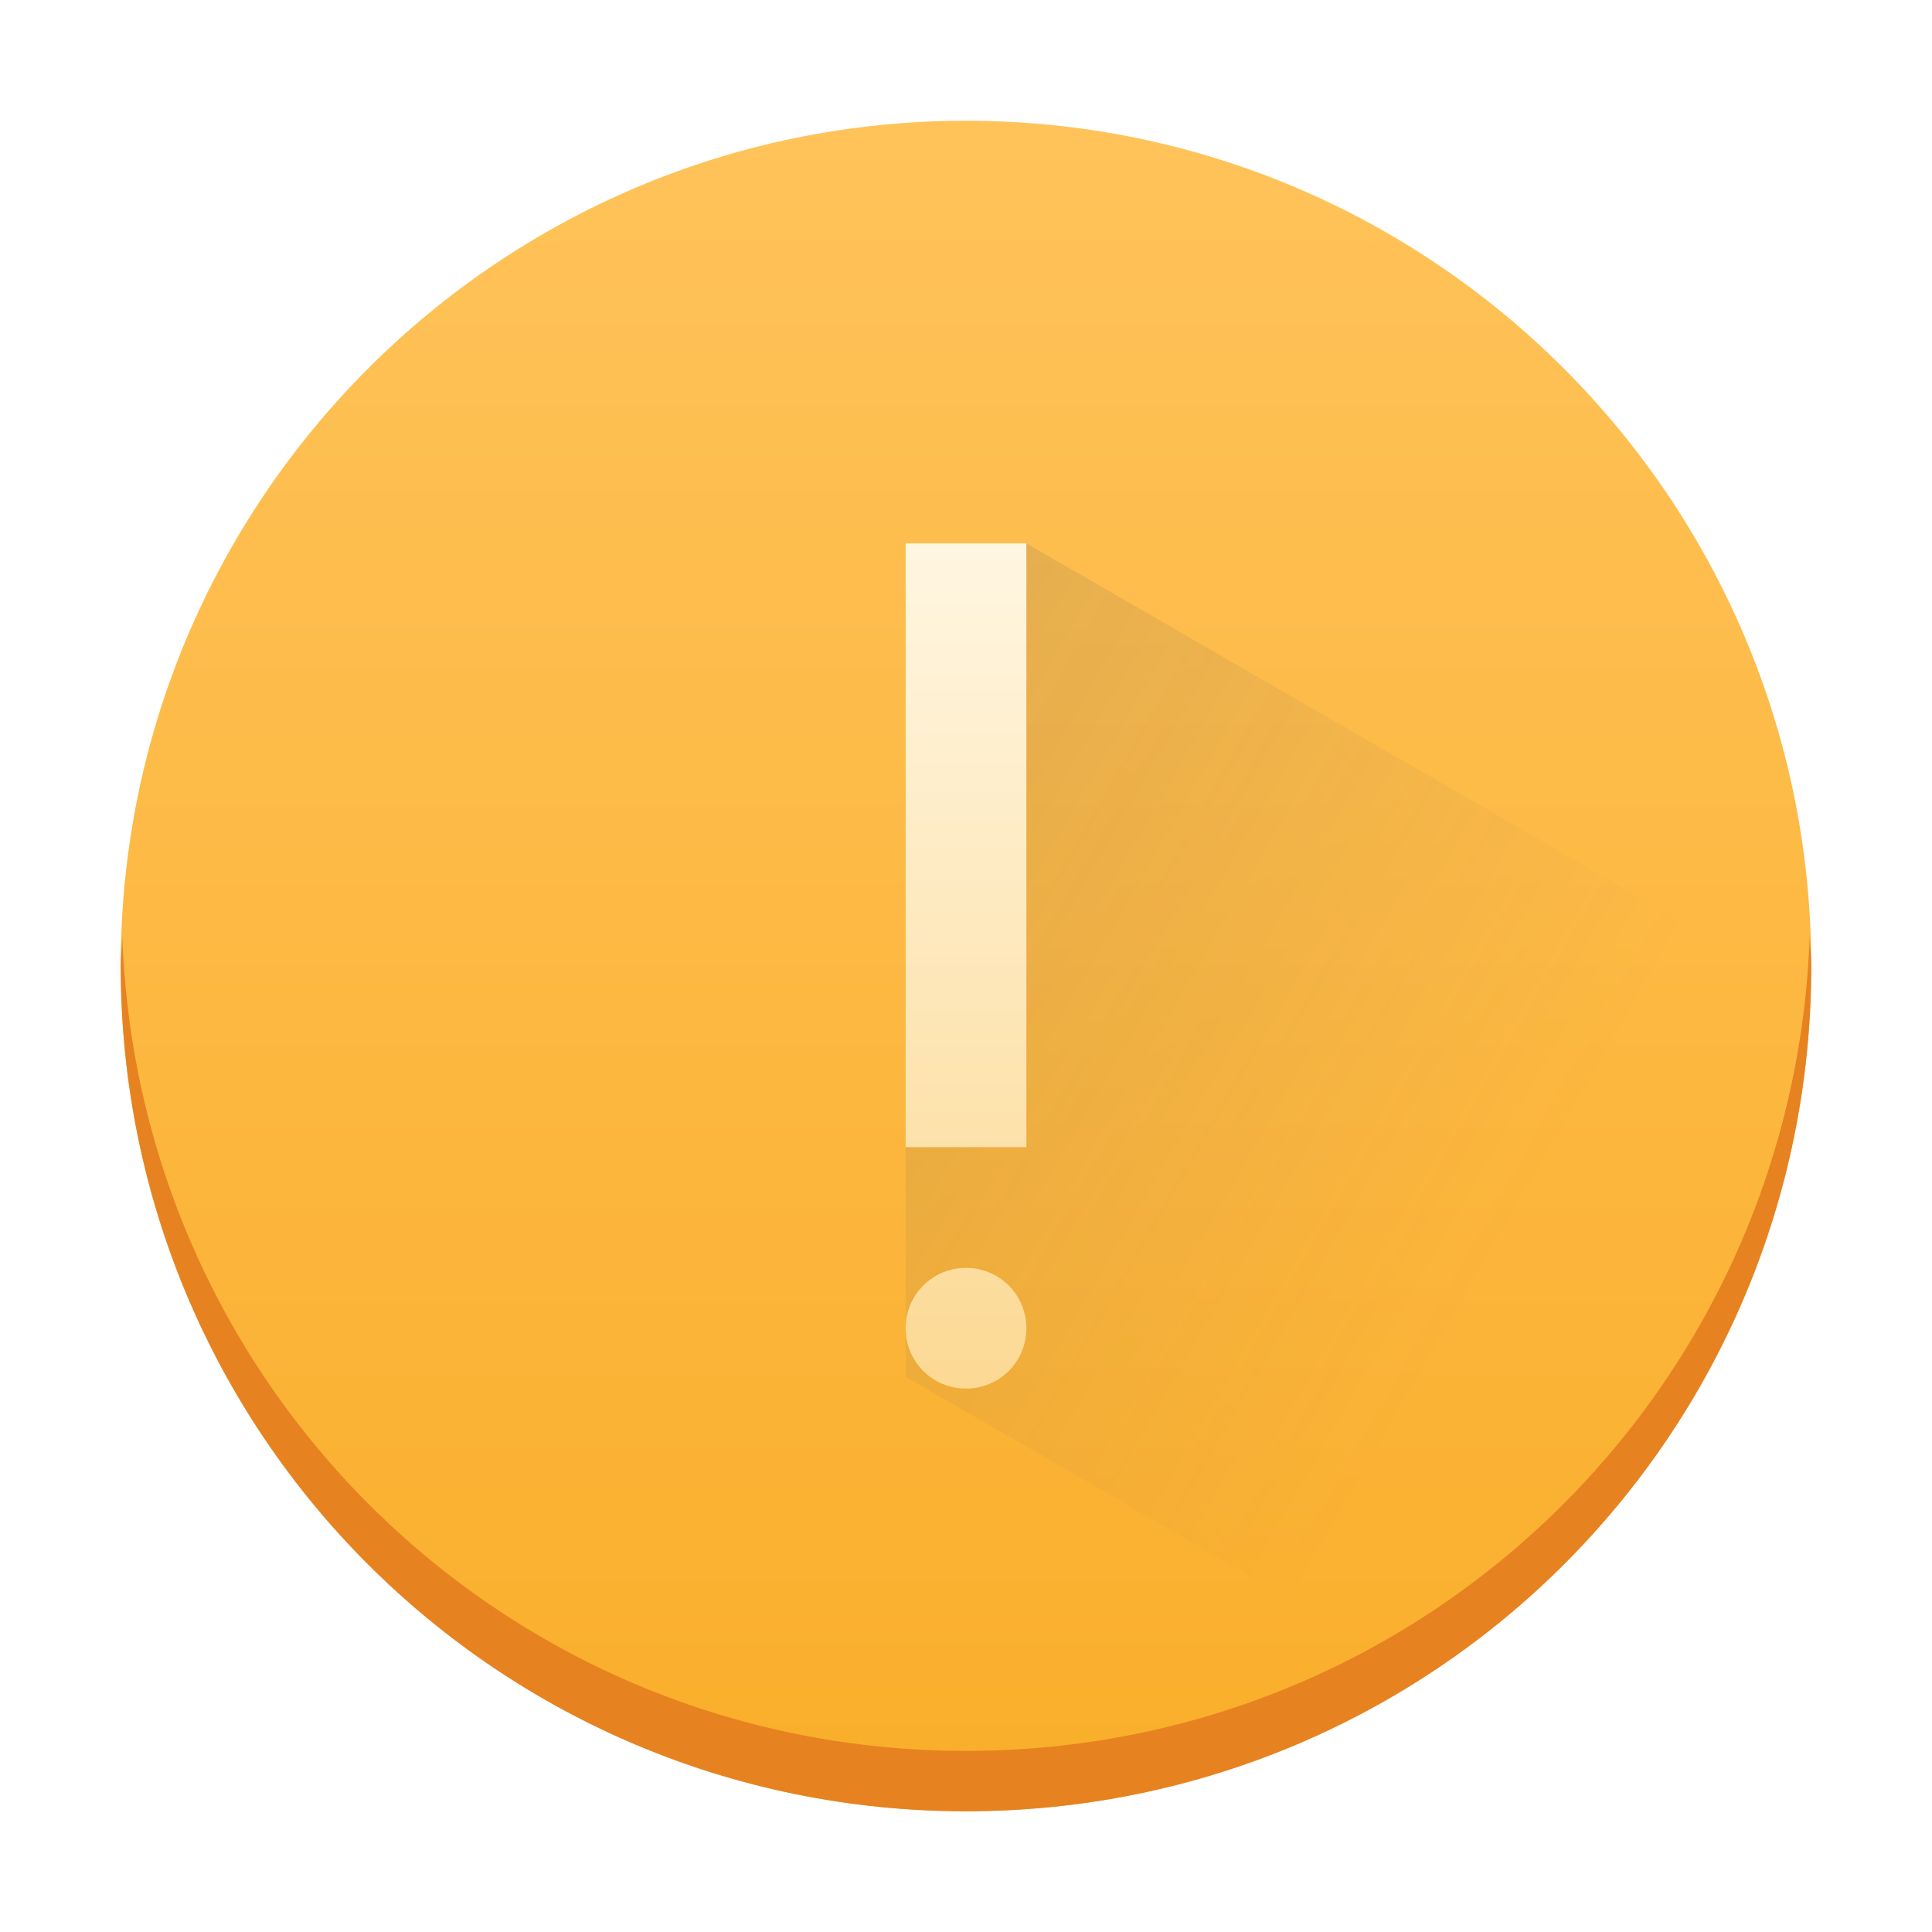
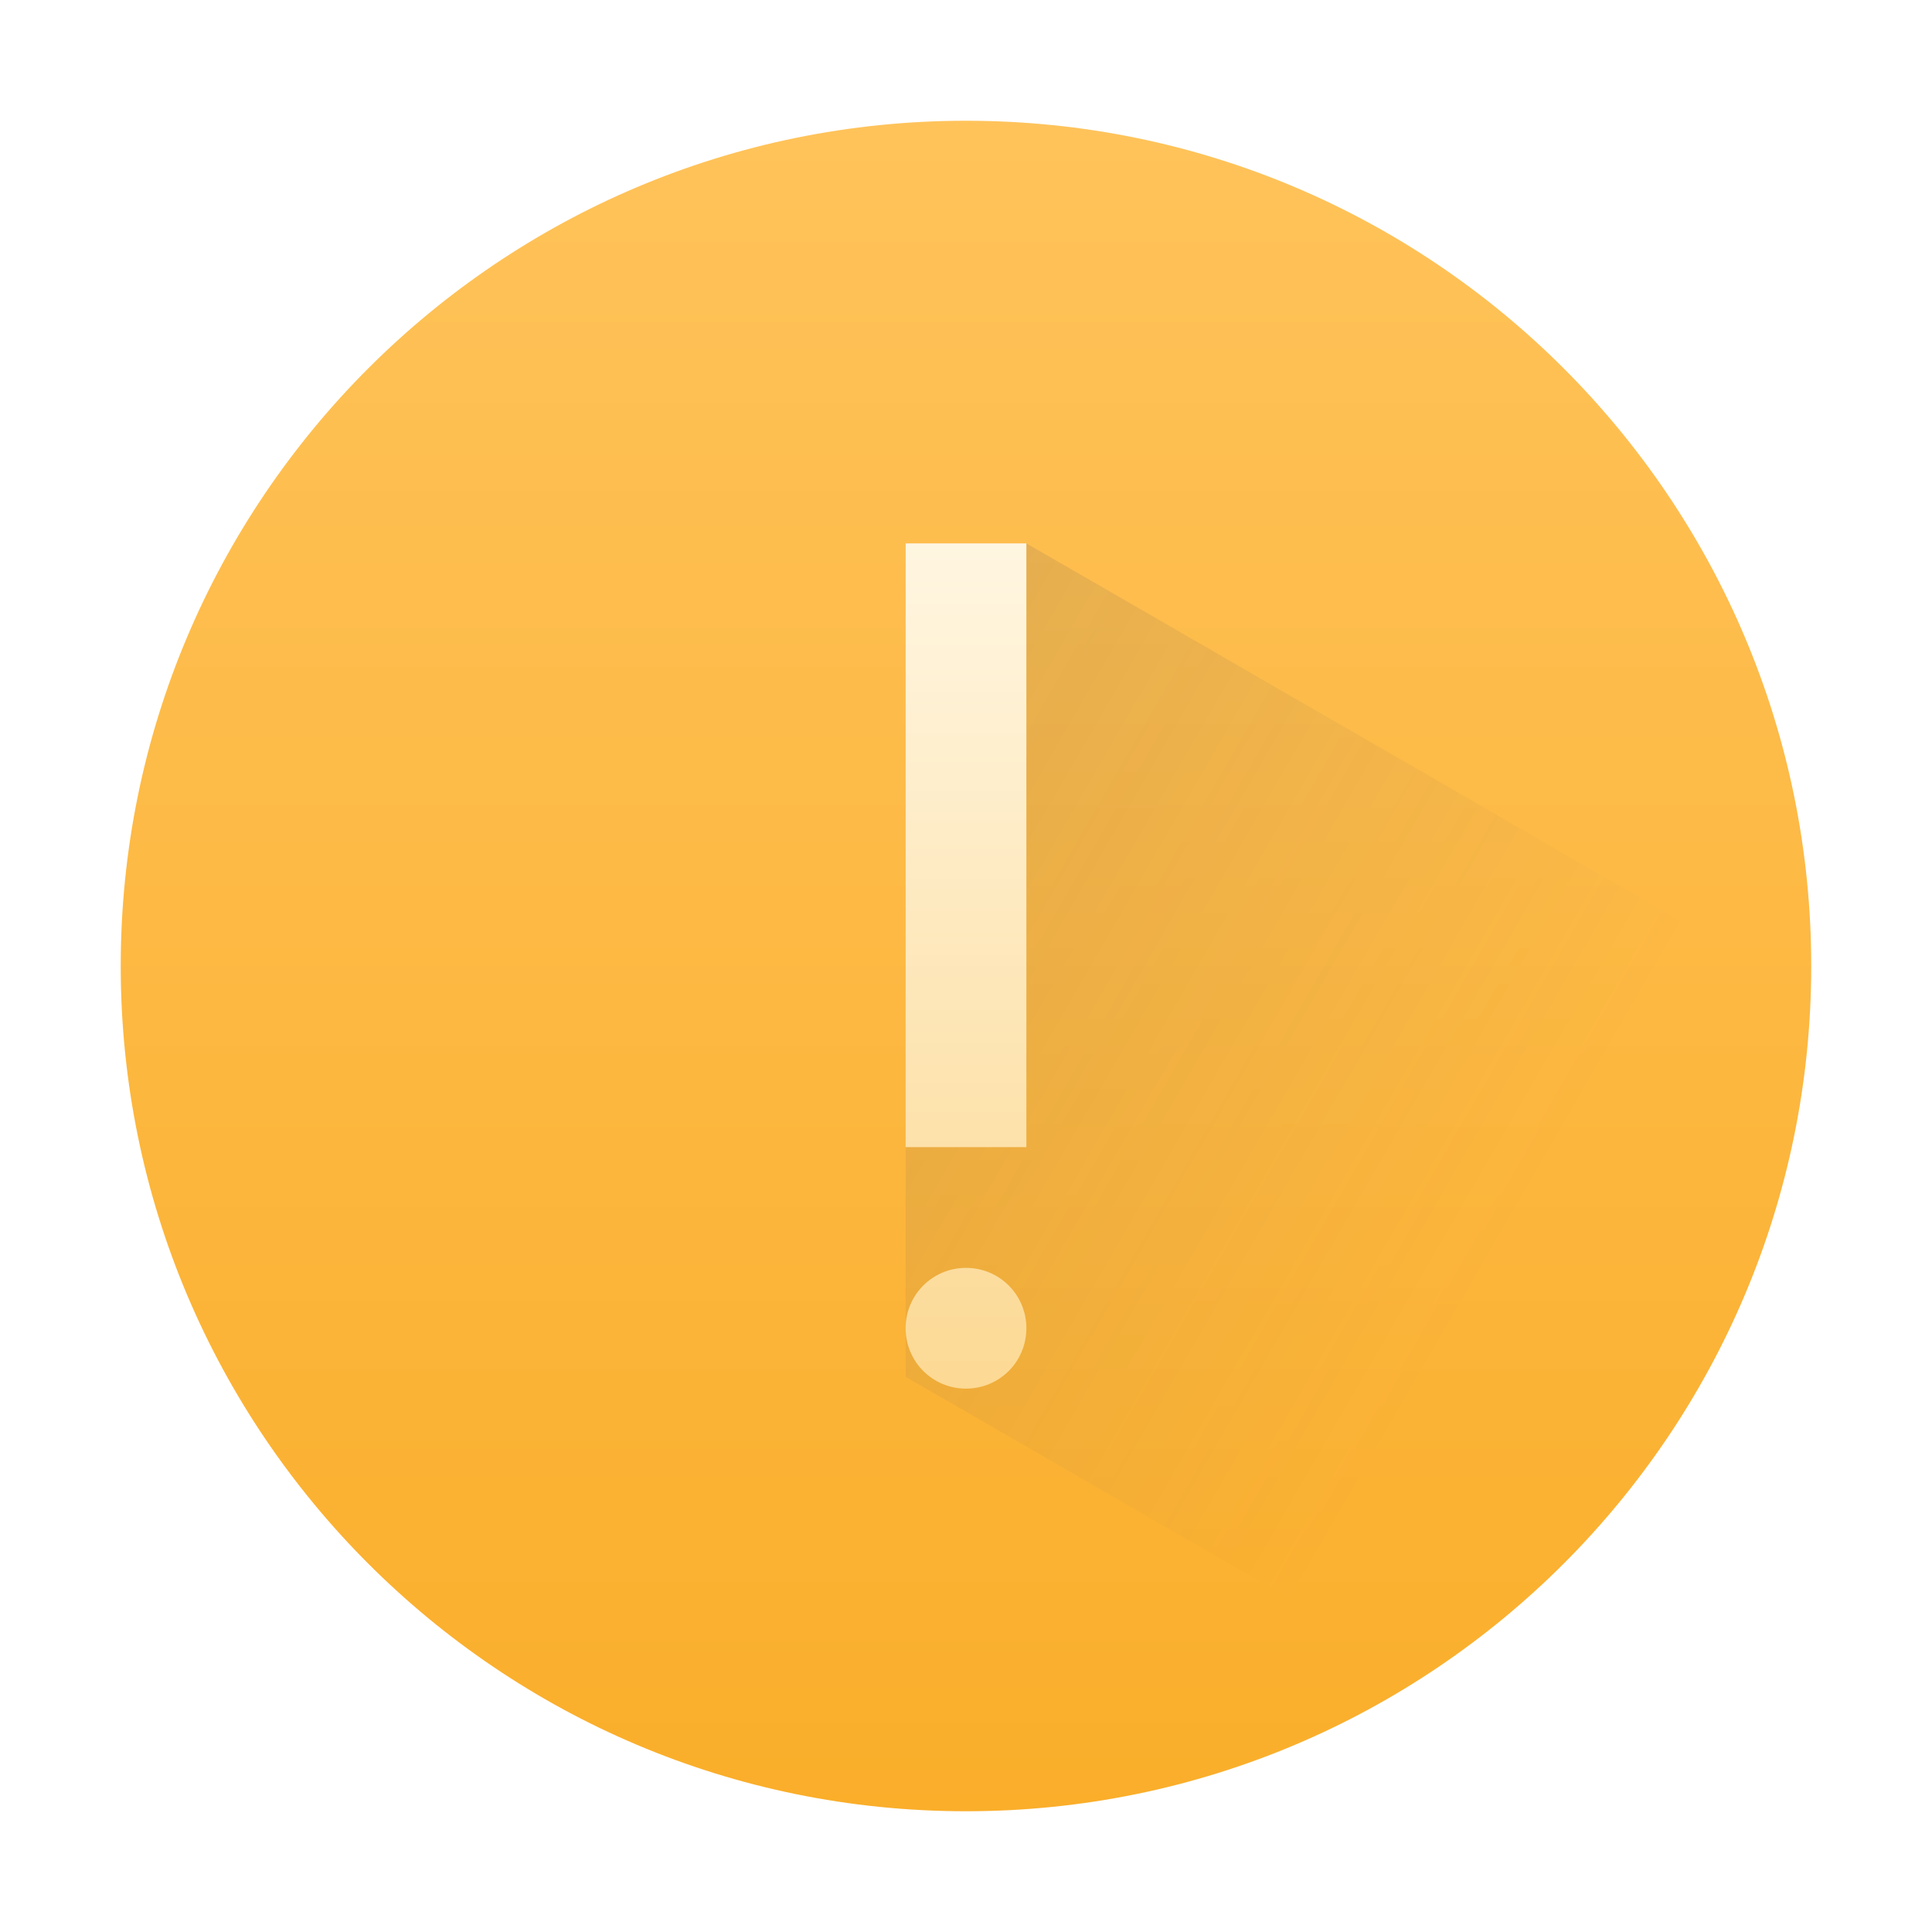
<svg xmlns="http://www.w3.org/2000/svg" xmlns:xlink="http://www.w3.org/1999/xlink" width="32" height="32" id="svg5453" version="1.1">
  <defs id="defs5455">
    <linearGradient id="linearGradient4155">
      <stop id="stop4157" offset="0" style="stop-color:#fcd994;stop-opacity:1" />
      <stop id="stop4159" offset="1" style="stop-color:#fff6e1;stop-opacity:1" />
    </linearGradient>
    <linearGradient id="linearGradient4143">
      <stop style="stop-color:#faae2a;stop-opacity:1" offset="0" id="stop4145" />
      <stop style="stop-color:#ffc35a;stop-opacity:1" offset="1" id="stop4147" />
    </linearGradient>
    <linearGradient xlink:href="#linearGradient4143" id="linearGradient4149" x1="400.571" y1="545.798" x2="400.571" y2="517.798" gradientUnits="userSpaceOnUse" />
    <linearGradient xlink:href="#linearGradient4155" id="linearGradient4153" x1="16" y1="23" x2="16" y2="9" gradientUnits="userSpaceOnUse" />
    <linearGradient id="linearGradient4410">
      <stop style="stop-color:#383e51;stop-opacity:1" offset="0" id="stop4412" />
      <stop style="stop-color:#655c6f;stop-opacity:0" offset="1" id="stop4414" />
    </linearGradient>
    <linearGradient xlink:href="#linearGradient4410" id="linearGradient4186" x1="7" y1="12.453" x2="24" y2="22.268" gradientUnits="userSpaceOnUse" />
  </defs>
  <g id="layer1" transform="translate(-384.5714,-515.798)">
    <rect style="opacity:1;fill:url(#linearGradient4149);fill-opacity:1;stroke:none" id="rect4130" width="28" height="28" x="386.571" y="517.798" ry="14" />
    <path style="fill:url(#linearGradient4186);fill-rule:evenodd;stroke:none;stroke-width:1px;stroke-linecap:butt;stroke-linejoin:miter;stroke-opacity:1;fill-opacity:1;opacity:0.2" d="M 15 9 L 15 22.805 L 23.592 27.764 C 27.32 25.359 29.811 21.235 29.975 16.492 L 17 9 L 15 9 z " transform="translate(384.5714,515.798)" id="path4126" />
-     <path style="opacity:1;fill:#e78220;fill-opacity:1;stroke:none" d="M 2.025 15.5 C 2.02 15.667 2 15.831 2 16 C 2 23.756 8.244 30 16 30 C 23.756 30 30 23.756 30 16 C 30 15.831 29.98 15.667 29.975 15.5 C 29.711 23.021 23.587 29 16 29 C 8.413 29 2.289 23.021 2.025 15.5 z " transform="translate(384.5714,515.798)" id="rect4323" />
    <path style="opacity:1;fill:url(#linearGradient4153);fill-opacity:1;stroke:none" d="M 15 9 L 15 19 L 17 19 L 17 9 L 15 9 z M 16 21 C 15.446 21 15 21.446 15 22 C 15 22.554 15.446 23 16 23 C 16.554 23 17 22.554 17 22 C 17 21.446 16.554 21 16 21 z " transform="translate(384.5714,515.798)" id="rect4142" />
  </g>
</svg>
